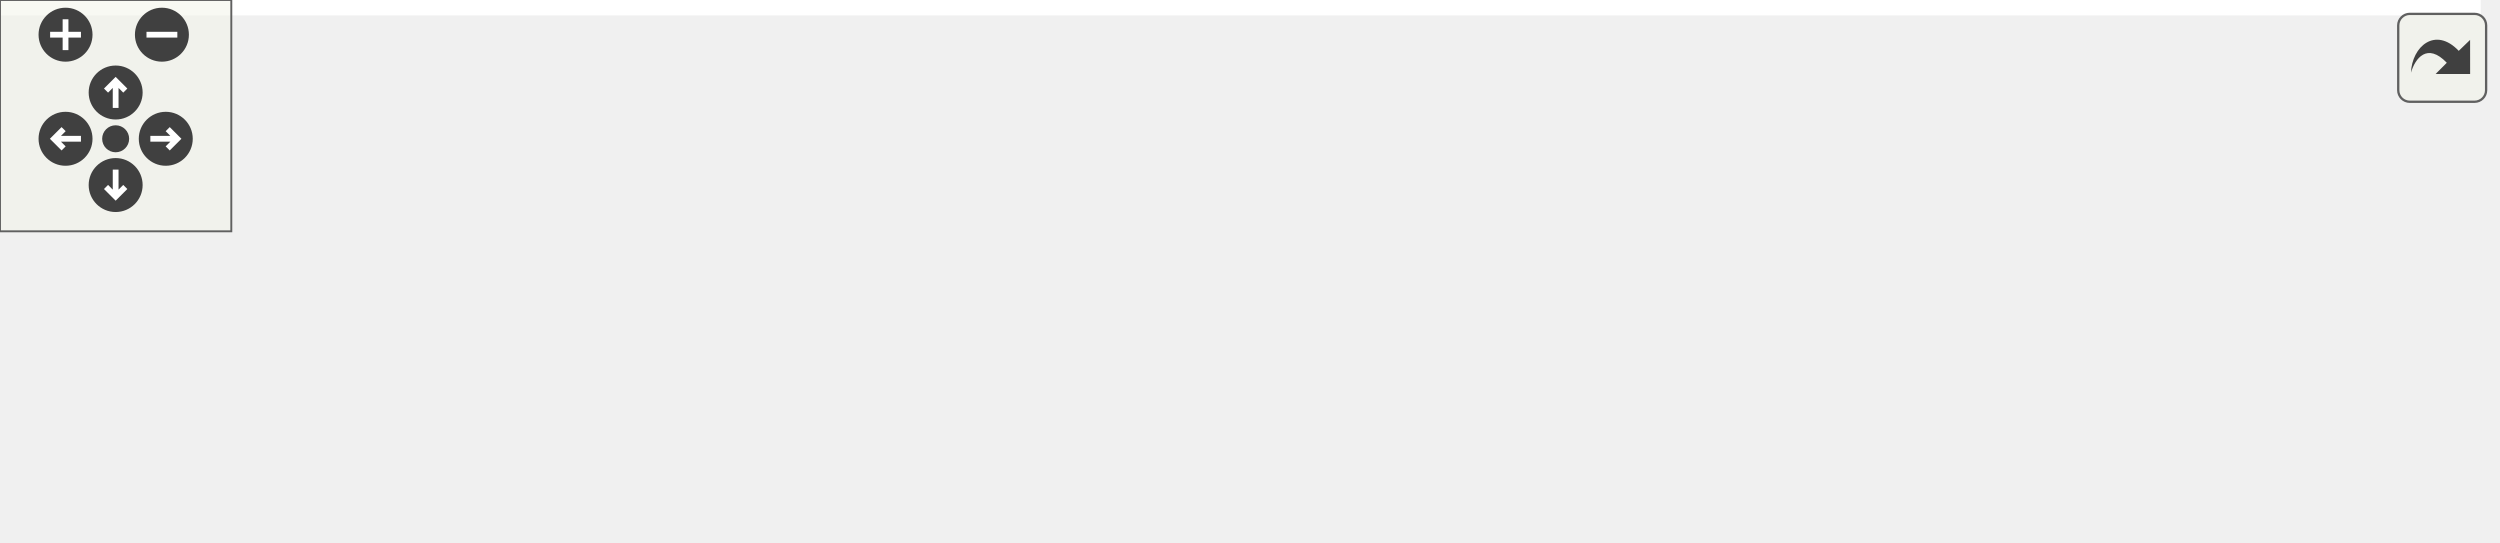
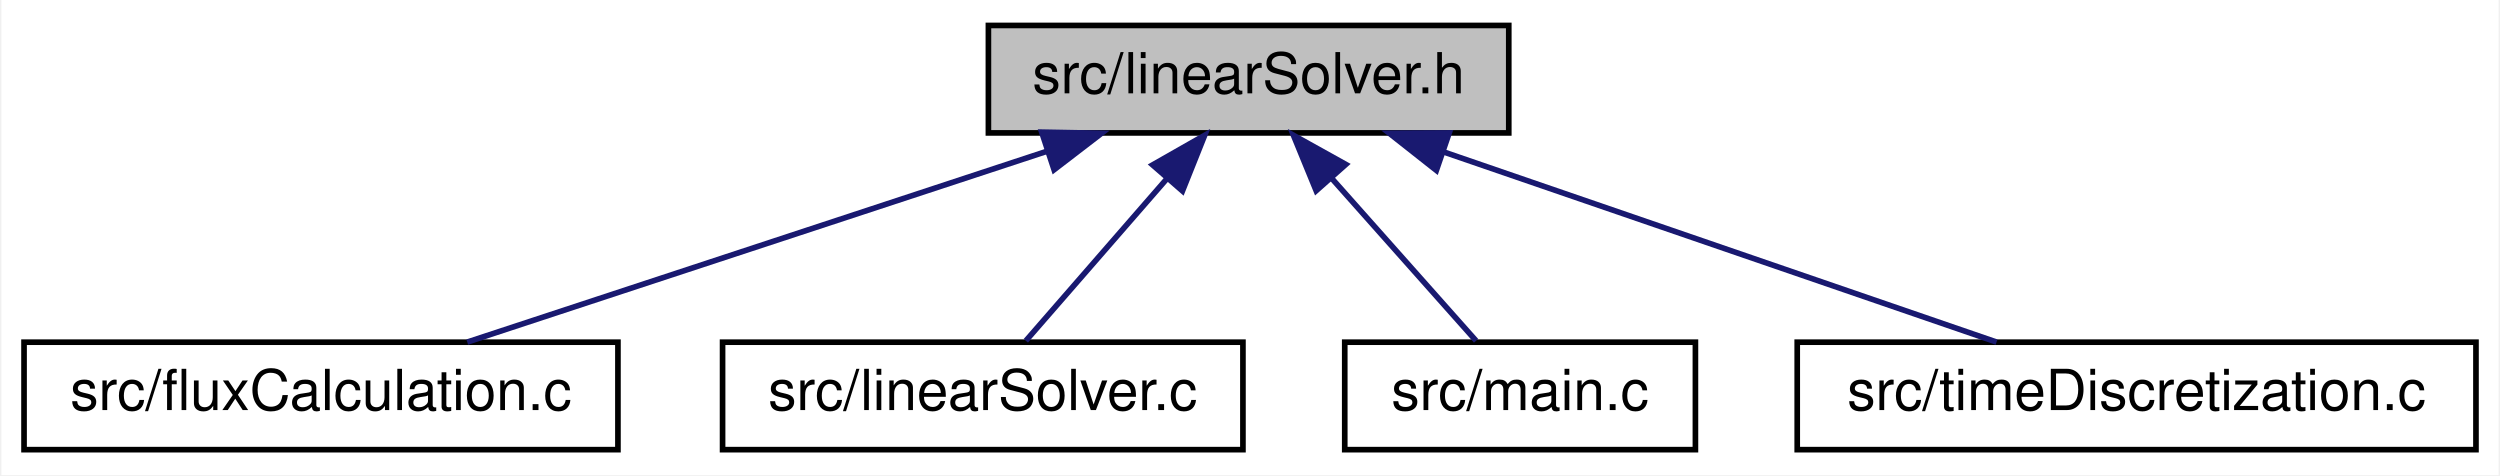
- <svg xmlns="http://www.w3.org/2000/svg" xmlns:xlink="http://www.w3.org/1999/xlink" id="main" version="1.1" xml:space="preserve">
-   <style type="text/css">
- .edge:hover path { stroke: red; }
- .edge:hover polygon { stroke: red; fill: red; }
- </style>
-   <defs>
-     <circle id="rim" cx="0" cy="0" r="7" />
-     <circle id="rim2" cx="0" cy="0" r="3.5" />
-     <g id="zoomPlus">
-       <use xlink:href="#rim" fill="#404040">
-         <set attributeName="fill" to="#808080" begin="zoomplus.mouseover" end="zoomplus.mouseout" />
-       </use>
-       <path d="M-4,0h8M0,-4v8" fill="none" stroke="white" stroke-width="1.5" pointer-events="none" />
-     </g>
-     <g id="zoomMin">
-       <use xlink:href="#rim" fill="#404040">
-         <set attributeName="fill" to="#808080" begin="zoomminus.mouseover" end="zoomminus.mouseout" />
-       </use>
-       <path d="M-4,0h8" fill="none" stroke="white" stroke-width="1.5" pointer-events="none" />
-     </g>
-     <g id="dirArrow">
-       <path fill="none" stroke="white" stroke-width="1.5" d="M0,-3.0v7 M-2.5,-0.5L0,-3.0L2.5,-0.5" />
-     </g>
-     <g id="resetDef">
-       <use xlink:href="#rim2" fill="#404040">
-         <set attributeName="fill" to="#808080" begin="reset.mouseover" end="reset.mouseout" />
-       </use>
-     </g>
-   </defs>
-   <svg id="graph" class="graph">
-     <g id="viewport">
-       <polygon fill="white" stroke="transparent" points="-4,4 -4,-80 643.5,-80 643.5,4 -4,4" />
-       <g id="node1" class="node">
-         <g id="a_node1">
-           <a xlink:title=" ">
-             <polygon fill="#bfbfbf" stroke="black" points="242.5,-56.5 242.5,-75.5 334.5,-75.5 334.5,-56.5 242.5,-56.5" />
-             <text text-anchor="middle" x="288.5" y="-63.5" font-family="Helvetica,sans-Serif" font-size="10.00">src/linearSolver.h</text>
-           </a>
-         </g>
-       </g>
-       <g id="node2" class="node">
-         <g id="a_node2">
-           <a xlink:href="euler_2fluxCalculation_8c.html" target="_top" xlink:title="Contains the flux calculation functions.">
-             <polygon fill="white" stroke="black" points="0,-0.5 0,-19.5 129,-19.5 129,-0.5 0,-0.5" />
-             <text text-anchor="middle" x="64.5" y="-7.5" font-family="Helvetica,sans-Serif" font-size="10.00">src/euler/fluxCalculation.c</text>
-           </a>
-         </g>
-       </g>
-       <g id="edge1" class="edge">
-         <path fill="none" stroke="midnightblue" d="M243.24,-54.09C200.92,-43.89 138.59,-28.86 99.83,-19.52" />
-         <polygon fill="midnightblue" stroke="midnightblue" points="242.46,-57.5 253.01,-56.44 244.11,-50.7 242.46,-57.5" />
-       </g>
-       <g id="node3" class="node">
-         <g id="a_node3">
-           <a xlink:href="linearSolver_8c.html" target="_top" xlink:title="Contains the functions for solving the linear system of equations during implicit calculations.">
-             <polygon fill="white" stroke="black" points="147.5,-0.5 147.5,-19.5 239.5,-19.5 239.5,-0.5 147.5,-0.5" />
-             <text text-anchor="middle" x="193.5" y="-7.5" font-family="Helvetica,sans-Serif" font-size="10.00">src/linearSolver.c</text>
-           </a>
-         </g>
-       </g>
-       <g id="edge2" class="edge">
-         <path fill="none" stroke="midnightblue" d="M264.18,-51.18C246.7,-41.24 223.67,-28.15 208.73,-19.65" />
-         <polygon fill="midnightblue" stroke="midnightblue" points="262.81,-54.43 273.24,-56.32 266.27,-48.34 262.81,-54.43" />
-       </g>
-       <g id="node4" class="node">
-         <g id="a_node4">
-           <a xlink:href="main_8c.html" target="_top" xlink:title="Contains the main function of ccfd">
-             <polygon fill="white" stroke="black" points="257.5,-0.5 257.5,-19.5 319.5,-19.5 319.5,-0.5 257.5,-0.5" />
-             <text text-anchor="middle" x="288.5" y="-7.5" font-family="Helvetica,sans-Serif" font-size="10.00">src/main.c</text>
-           </a>
-         </g>
-       </g>
-       <g id="edge3" class="edge">
-         <path fill="none" stroke="midnightblue" d="M288.5,-45.8C288.5,-36.91 288.5,-26.78 288.5,-19.75" />
-         <polygon fill="midnightblue" stroke="midnightblue" points="285,-46.08 288.5,-56.08 292,-46.08 285,-46.08" />
-       </g>
-       <g id="node5" class="node">
-         <g id="a_node5">
-           <a xlink:href="navierstokes_2fluxCalculation_8c.html" target="_top" xlink:title="Contains the flux calculation functions.">
-             <polygon fill="white" stroke="black" points="337.5,-0.5 337.5,-19.5 501.5,-19.5 501.5,-0.5 337.5,-0.5" />
-             <text text-anchor="middle" x="419.5" y="-7.5" font-family="Helvetica,sans-Serif" font-size="10.00">src/navierstokes/fluxCalculation.c</text>
-           </a>
-         </g>
-       </g>
-       <g id="edge4" class="edge">
-         <path fill="none" stroke="midnightblue" d="M318.82,-52.5C343.38,-42.38 377.32,-28.39 398.84,-19.52" />
-         <polygon fill="midnightblue" stroke="midnightblue" points="317.17,-49.4 309.26,-56.44 319.84,-55.87 317.17,-49.4" />
-       </g>
-       <g id="node6" class="node">
-         <g id="a_node6">
-           <a xlink:href="timeDiscretization_8c.html" target="_top" xlink:title="Contains the functions for performing the time stepping process.">
-             <polygon fill="white" stroke="black" points="519.5,-0.5 519.5,-19.5 639.5,-19.5 639.5,-0.5 519.5,-0.5" />
-             <text text-anchor="middle" x="579.5" y="-7.5" font-family="Helvetica,sans-Serif" font-size="10.00">src/timeDiscretization.c</text>
-           </a>
-         </g>
-       </g>
-       <g id="edge5" class="edge">
-         <path fill="none" stroke="midnightblue" d="M344.54,-54.6C399.54,-44.4 482.4,-29.02 533.61,-19.52" />
-         <polygon fill="midnightblue" stroke="midnightblue" points="343.8,-51.18 334.61,-56.44 345.08,-58.06 343.8,-51.18" />
+ <svg xmlns="http://www.w3.org/2000/svg" xmlns:xlink="http://www.w3.org/1999/xlink" width="442pt" height="84pt" viewBox="0.00 0.00 441.50 84.00">
+   <g id="graph0" class="graph" transform="scale(1 1) rotate(0) translate(4 80)">
+     <polygon fill="white" stroke="transparent" points="-4,4 -4,-80 437.5,-80 437.5,4 -4,4" />
+     <g id="node1" class="node">
+       <g id="a_node1">
+         <a xlink:title=" ">
+           <polygon fill="#bfbfbf" stroke="black" points="170.5,-56.5 170.5,-75.5 262.5,-75.5 262.5,-56.5 170.5,-56.5" />
+           <text text-anchor="middle" x="216.5" y="-63.5" font-family="Helvetica,sans-Serif" font-size="10.00">src/linearSolver.h</text>
+         </a>
      </g>
    </g>
-   </svg>
-   <g id="navigator" transform="translate(0 0)" fill="#404254">
-     <rect fill="#f2f5e9" fill-opacity="0.5" stroke="#606060" stroke-width=".5" x="0" y="0" width="60" height="60" />
-     <use id="zoomplus" xlink:href="#zoomPlus" x="17" y="9" />
-     <use id="zoomminus" xlink:href="#zoomMin" x="42" y="9" />
-     <use id="reset" xlink:href="#resetDef" x="30" y="36" />
-     <g id="arrowUp" xlink:href="#dirArrow" transform="translate(30 24)">
-       <use xlink:href="#rim" fill="#404040">
-         <set attributeName="fill" to="#808080" begin="arrowUp.mouseover" end="arrowUp.mouseout" />
-       </use>
-       <path fill="none" stroke="white" stroke-width="1.5" d="M0,-3.0v7 M-2.5,-0.5L0,-3.0L2.5,-0.5" />
+     <g id="node2" class="node">
+       <g id="a_node2">
+         <a xlink:href="fluxCalculation_8c.html" target="_top" xlink:title="Contains the flux calculation functions.">
+           <polygon fill="white" stroke="black" points="0,-0.5 0,-19.5 105,-19.5 105,-0.5 0,-0.5" />
+           <text text-anchor="middle" x="52.5" y="-7.5" font-family="Helvetica,sans-Serif" font-size="10.00">src/fluxCalculation.c</text>
+         </a>
+       </g>
    </g>
-     <g id="arrowRight" xlink:href="#dirArrow" transform="rotate(90) translate(36 -43)">
-       <use xlink:href="#rim" fill="#404040">
-         <set attributeName="fill" to="#808080" begin="arrowRight.mouseover" end="arrowRight.mouseout" />
-       </use>
-       <path fill="none" stroke="white" stroke-width="1.5" d="M0,-3.0v7 M-2.5,-0.5L0,-3.0L2.5,-0.5" />
+     <g id="edge1" class="edge">
+       <path fill="none" stroke="midnightblue" d="M180.98,-53.3C150.08,-43.13 106.03,-28.62 78.36,-19.52" />
+       <polygon fill="midnightblue" stroke="midnightblue" points="179.92,-56.64 190.51,-56.44 182.11,-49.99 179.92,-56.64" />
    </g>
-     <g id="arrowDown" xlink:href="#dirArrow" transform="rotate(180) translate(-30 -48)">
-       <use xlink:href="#rim" fill="#404040">
-         <set attributeName="fill" to="#808080" begin="arrowDown.mouseover" end="arrowDown.mouseout" />
-       </use>
-       <path fill="none" stroke="white" stroke-width="1.5" d="M0,-3.0v7 M-2.5,-0.5L0,-3.0L2.5,-0.5" />
+     <g id="node3" class="node">
+       <g id="a_node3">
+         <a xlink:href="linearSolver_8c.html" target="_top" xlink:title="Contains the functions for solving the linear system of equations during implicit calculations.">
+           <polygon fill="white" stroke="black" points="123.5,-0.5 123.5,-19.5 215.5,-19.5 215.5,-0.5 123.5,-0.5" />
+           <text text-anchor="middle" x="169.5" y="-7.5" font-family="Helvetica,sans-Serif" font-size="10.00">src/linearSolver.c</text>
+         </a>
+       </g>
    </g>
-     <g id="arrowLeft" xlink:href="#dirArrow" transform="rotate(270) translate(-36 17)">
-       <use xlink:href="#rim" fill="#404040">
-         <set attributeName="fill" to="#808080" begin="arrowLeft.mouseover" end="arrowLeft.mouseout" />
-       </use>
-       <path fill="none" stroke="white" stroke-width="1.5" d="M0,-3.0v7 M-2.5,-0.5L0,-3.0L2.5,-0.5" />
+     <g id="edge2" class="edge">
+       <path fill="none" stroke="midnightblue" d="M202.08,-48.43C193.84,-38.97 183.85,-27.48 177.12,-19.75" />
+       <polygon fill="midnightblue" stroke="midnightblue" points="199.53,-50.84 208.74,-56.08 204.81,-46.24 199.53,-50.84" />
+     </g>
+     <g id="node4" class="node">
+       <g id="a_node4">
+         <a xlink:href="main_8c.html" target="_top" xlink:title="Contains the main function of ccfd">
+           <polygon fill="white" stroke="black" points="233.5,-0.5 233.5,-19.5 295.5,-19.5 295.5,-0.5 233.5,-0.5" />
+           <text text-anchor="middle" x="264.5" y="-7.5" font-family="Helvetica,sans-Serif" font-size="10.00">src/main.c</text>
+         </a>
+       </g>
+     </g>
+     <g id="edge3" class="edge">
+       <path fill="none" stroke="midnightblue" d="M231.23,-48.43C239.64,-38.97 249.85,-27.48 256.72,-19.75" />
+       <polygon fill="midnightblue" stroke="midnightblue" points="228.45,-46.28 224.43,-56.08 233.69,-50.93 228.45,-46.28" />
+     </g>
+     <g id="node5" class="node">
+       <g id="a_node5">
+         <a xlink:href="timeDiscretization_8c.html" target="_top" xlink:title="Contains the functions for performing the time stepping process.">
+           <polygon fill="white" stroke="black" points="313.5,-0.5 313.5,-19.5 433.5,-19.5 433.5,-0.5 313.5,-0.5" />
+           <text text-anchor="middle" x="373.5" y="-7.5" font-family="Helvetica,sans-Serif" font-size="10.00">src/timeDiscretization.c</text>
+         </a>
+       </g>
+     </g>
+     <g id="edge4" class="edge">
+       <path fill="none" stroke="midnightblue" d="M250.89,-53.17C280.45,-43 322.37,-28.59 348.74,-19.52" />
+       <polygon fill="midnightblue" stroke="midnightblue" points="249.7,-49.88 241.38,-56.44 251.97,-56.5 249.7,-49.88" />
    </g>
  </g>
-   <svg viewBox="0 0 15 15" width="100%" height="30px" preserveAspectRatio="xMaxYMin meet">
-     <g id="arrow_out" transform="scale(0.3 0.3)">
-       <a xlink:href="linearSolver_8h__dep__incl_org.svg" target="_base">
-         <rect id="button" ry="5" rx="5" y="6" x="6" height="38" width="38" fill="#f2f5e9" fill-opacity="0.5" stroke="#606060" stroke-width="1.0" />
-         <path id="arrow" d="M 11.5,31.437 C 11.94,20.098 22.043,11.323 32.159,21.979 L 37.069,17.246 C 37.069,17.246 37.088,32 37.088,32 L 22.16,31.978 C 22.16,31.978 26.998,27.14 26.998,27.14 C 18.529,18.264 13.292,25.23 11.5,31.437 z" style="fill:#404040;" />
-       </a>
-     </g>
-   </svg>
</svg>
